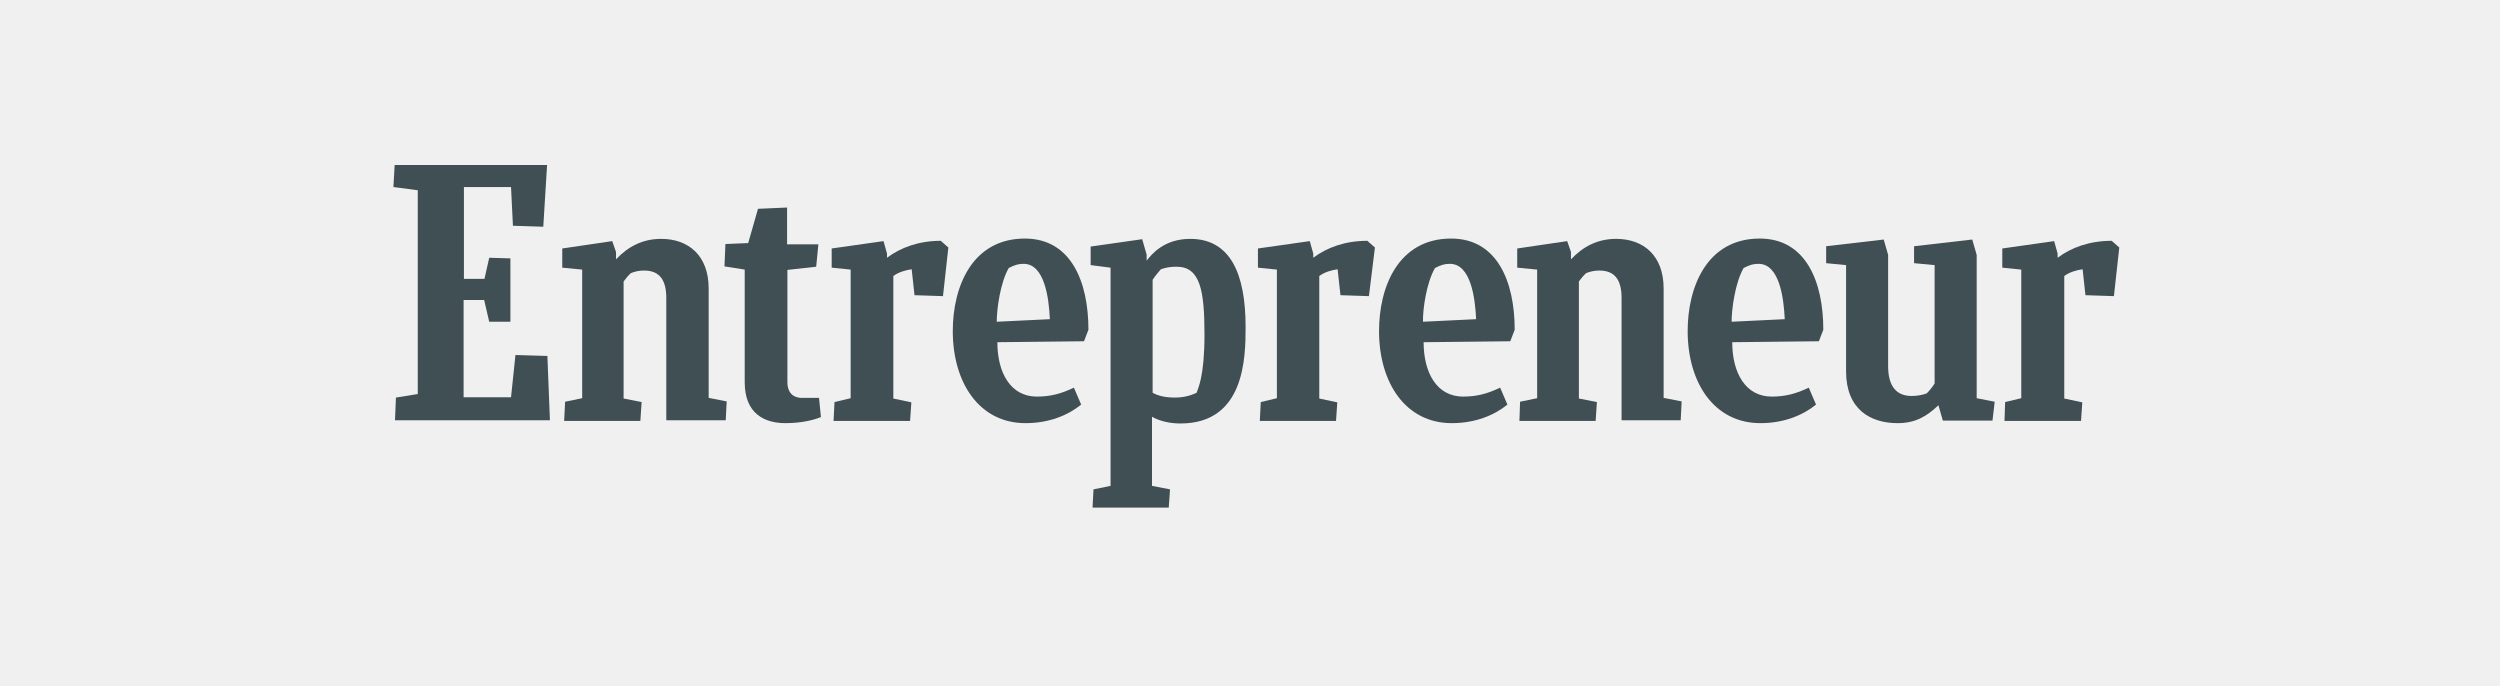
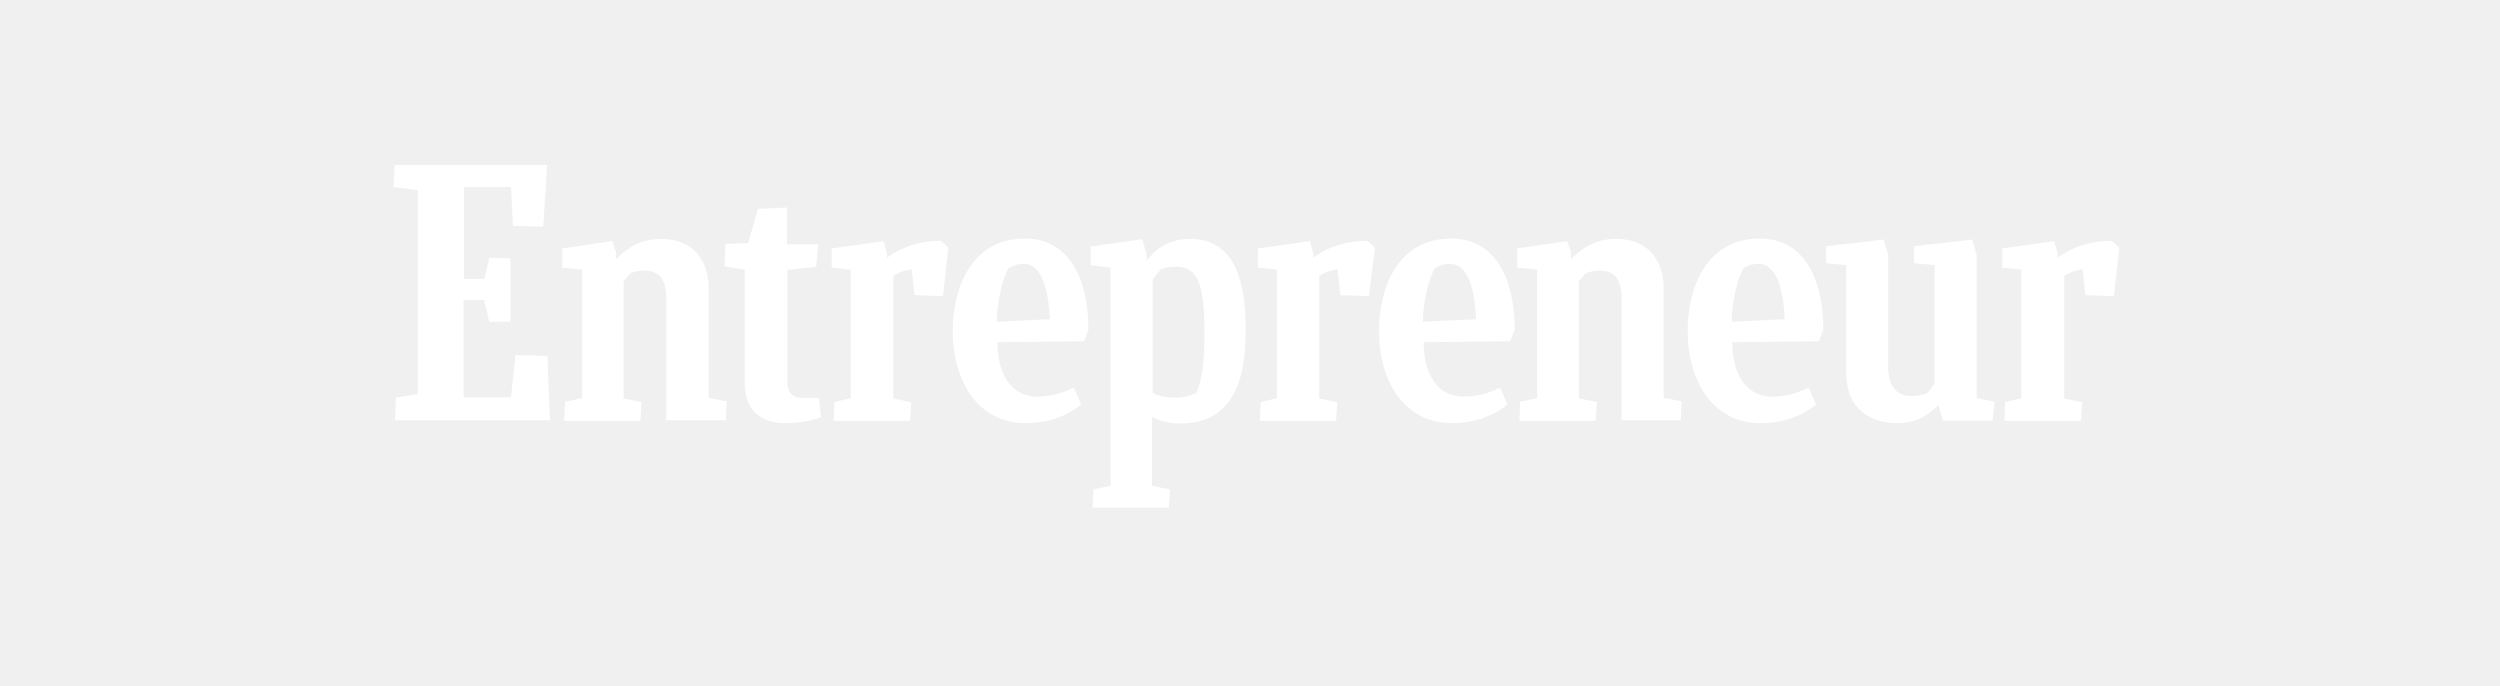
<svg xmlns="http://www.w3.org/2000/svg" width="197" height="54" viewBox="0 0 197 54" fill="none">
-   <path d="M31.199 31.328L32.919 31.05V14.992L31 14.739L31.1 13H43.11L42.811 17.866L40.419 17.79L40.269 14.739H36.557V21.975H38.176L38.55 20.311L40.219 20.361V25.353H38.55L38.151 23.639H36.532V31.302H40.269L40.618 27.975L43.135 28.05L43.334 33.118H31.125L31.199 31.328Z" fill="#404F54" />
-   <path d="M44.456 33.143L44.53 31.655L45.876 31.378V21.244L44.306 21.092V19.58L48.243 19L48.542 19.857V20.437C49.489 19.429 50.635 18.823 52.105 18.823C54.248 18.823 55.843 20.134 55.843 22.731V31.353L57.263 31.63L57.188 33.118H52.504V23.487C52.504 22.101 52.005 21.319 50.76 21.319C50.336 21.319 50.037 21.395 49.713 21.521C49.514 21.698 49.314 21.95 49.14 22.177V31.403L50.56 31.681L50.461 33.168H44.456V33.143Z" fill="#404F54" />
-   <path d="M119.731 33.143L119.781 31.655L121.127 31.378V21.244L119.557 21.092V19.58L123.494 19L123.793 19.857V20.437C124.74 19.429 125.886 18.823 127.356 18.823C129.499 18.823 131.094 20.134 131.094 22.731V31.353L132.514 31.63L132.439 33.118H127.78V23.487C127.78 22.101 127.281 21.319 126.036 21.319C125.612 21.319 125.313 21.395 124.989 21.521C124.79 21.698 124.59 21.95 124.416 22.177V31.403L125.836 31.681L125.737 33.168H119.731V33.143Z" fill="#404F54" />
-   <path d="M64.689 32.865C64.14 33.092 63.169 33.344 61.898 33.344C60.228 33.344 58.683 32.588 58.683 30.118V21.244L57.089 20.992L57.163 19.227L58.958 19.151L59.73 16.454L62.022 16.353V19.252H64.489L64.315 21.017L62.047 21.269V30.143C62.047 30.874 62.446 31.353 63.194 31.353H64.539L64.689 32.865Z" fill="#404F54" />
-   <path d="M157.955 33.143L158.005 31.681L159.276 31.378V21.244L157.781 21.092V19.58L161.867 19L162.141 19.983V20.311C163.213 19.504 164.658 18.975 166.402 18.975L167 19.504L166.576 23.336L164.334 23.261L164.11 21.218C163.586 21.294 163.088 21.445 162.664 21.748V31.403L164.085 31.706L163.985 33.168H157.955V33.143Z" fill="#404F54" />
-   <path d="M99.274 33.143L99.349 31.681L100.62 31.378V21.244L99.125 21.092V19.58L103.211 19L103.485 19.983V20.311C104.557 19.504 106.002 18.975 107.746 18.975L108.344 19.504L107.871 23.336L105.628 23.261L105.404 21.218C104.881 21.294 104.382 21.445 103.959 21.748V31.403L105.379 31.706L105.279 33.168H99.274V33.143Z" fill="#404F54" />
-   <path d="M65.685 33.143L65.76 31.681L67.031 31.378V21.244L65.536 21.092V19.58L69.622 19L69.896 19.983V20.311C70.968 19.504 72.413 18.975 74.132 18.975L74.73 19.504L74.307 23.336L72.064 23.261L71.84 21.218C71.317 21.294 70.818 21.445 70.395 21.748V31.403L71.815 31.706L71.715 33.168H65.685V33.143Z" fill="#404F54" />
-   <path d="M78.593 26.966C78.593 29.387 79.639 31.252 81.707 31.252C82.779 31.252 83.626 31.025 84.623 30.546L85.196 31.882C84.174 32.714 82.679 33.344 80.81 33.344C77.172 33.344 75.079 30.168 75.079 26.084C75.079 22.605 76.599 18.798 80.76 18.798C84.398 18.798 85.769 22.202 85.769 25.983L85.42 26.891L78.593 26.966ZM78.543 25.353L82.729 25.151C82.654 23.462 82.305 20.79 80.661 20.79C80.262 20.79 79.988 20.866 79.49 21.118C78.817 22.277 78.543 24.37 78.543 25.353Z" fill="#404F54" />
-   <path d="M136.501 26.966C136.501 29.387 137.547 31.252 139.616 31.252C140.687 31.252 141.534 31.025 142.531 30.546L143.104 31.882C142.082 32.714 140.587 33.344 138.719 33.344C135.081 33.344 132.988 30.168 132.988 26.084C132.988 22.605 134.508 18.798 138.669 18.798C142.307 18.798 143.677 22.202 143.677 25.983L143.328 26.891L136.501 26.966ZM136.451 25.353L140.637 25.151C140.562 23.462 140.214 20.79 138.569 20.79C138.17 20.79 137.896 20.866 137.398 21.118C136.725 22.277 136.451 24.37 136.451 25.353Z" fill="#404F54" />
-   <path d="M112.181 26.966C112.181 29.387 113.228 31.252 115.296 31.252C116.368 31.252 117.215 31.025 118.211 30.546L118.785 31.882C117.763 32.714 116.268 33.344 114.399 33.344C110.761 33.344 108.668 30.168 108.668 26.084C108.668 22.605 110.188 18.798 114.349 18.798C117.987 18.798 119.358 22.202 119.358 25.983L119.009 26.891L112.181 26.966ZM112.132 25.353L116.318 25.151C116.243 23.462 115.894 20.79 114.25 20.79C113.851 20.79 113.577 20.866 113.078 21.118C112.406 22.277 112.107 24.37 112.132 25.353Z" fill="#404F54" />
-   <path d="M153.096 33.143L152.747 31.933C151.825 32.815 150.928 33.344 149.533 33.344C147.39 33.344 145.471 32.261 145.471 29.261V20.891L143.901 20.739V19.403L148.436 18.874L148.785 20.084V28.857C148.785 30.395 149.408 31.202 150.629 31.202C150.978 31.202 151.427 31.151 151.825 31C152.049 30.773 152.274 30.496 152.448 30.218V20.891L150.829 20.739V19.403L155.413 18.874L155.762 20.084V31.378L157.182 31.655L157.008 33.143H153.096V33.143Z" fill="#404F54" />
-   <path d="M92.571 31.328C91.849 31.328 91.276 31.202 90.827 30.95V22.05C91.026 21.748 91.251 21.471 91.475 21.218C91.898 21.067 92.272 21.017 92.721 21.017C94.59 21.017 94.913 22.933 94.913 26.361C94.913 29.664 94.415 30.571 94.291 30.95C93.767 31.202 93.219 31.328 92.571 31.328ZM98.153 25.756C98.153 21.496 96.907 18.823 93.792 18.823C91.724 18.823 90.752 20.034 90.354 20.538V20.059L90.005 18.849L85.943 19.429V20.891L87.513 21.092V38.286L86.168 38.563L86.093 40H92.098L92.198 38.563L90.777 38.286V32.84C91.35 33.168 92.148 33.37 93.02 33.37C98.103 33.37 98.153 28.151 98.153 25.756Z" fill="#404F54" />
+   <path d="M31.199 31.328L32.919 31.05V14.992L31 14.739L31.1 13H43.11L42.811 17.866L40.419 17.79L40.269 14.739H36.557V21.975H38.176L38.55 20.311L40.219 20.361V25.353H38.55L38.151 23.639H36.532V31.302H40.269L40.618 27.975L43.135 28.05L43.334 33.118H31.125L31.199 31.328Z" fill="white" />
+   <path d="M44.456 33.143L44.53 31.655L45.876 31.378V21.244L44.306 21.092V19.58L48.243 19L48.542 19.857V20.437C49.489 19.429 50.635 18.823 52.105 18.823C54.248 18.823 55.843 20.134 55.843 22.731V31.353L57.263 31.63L57.188 33.118H52.504V23.487C52.504 22.101 52.005 21.319 50.76 21.319C50.336 21.319 50.037 21.395 49.713 21.521C49.514 21.698 49.314 21.95 49.14 22.177V31.403L50.56 31.681L50.461 33.168H44.456V33.143Z" fill="white" />
+   <path d="M119.731 33.143L119.781 31.655L121.127 31.378V21.244L119.557 21.092V19.58L123.494 19L123.793 19.857V20.437C124.74 19.429 125.886 18.823 127.356 18.823C129.499 18.823 131.094 20.134 131.094 22.731V31.353L132.514 31.63L132.439 33.118H127.78V23.487C127.78 22.101 127.281 21.319 126.036 21.319C125.612 21.319 125.313 21.395 124.989 21.521C124.79 21.698 124.59 21.95 124.416 22.177V31.403L125.836 31.681L125.737 33.168H119.731V33.143Z" fill="white" />
+   <path d="M64.689 32.865C64.14 33.092 63.169 33.344 61.898 33.344C60.228 33.344 58.683 32.588 58.683 30.118V21.244L57.089 20.992L57.163 19.227L58.958 19.151L59.73 16.454L62.022 16.353V19.252H64.489L64.315 21.017L62.047 21.269V30.143C62.047 30.874 62.446 31.353 63.194 31.353H64.539L64.689 32.865Z" fill="white" />
+   <path d="M157.955 33.143L158.005 31.681L159.276 31.378V21.244L157.781 21.092V19.58L161.867 19L162.141 19.983V20.311C163.213 19.504 164.658 18.975 166.402 18.975L167 19.504L166.576 23.336L164.334 23.261L164.11 21.218C163.586 21.294 163.088 21.445 162.664 21.748V31.403L164.085 31.706L163.985 33.168H157.955V33.143Z" fill="white" />
+   <path d="M99.274 33.143L99.349 31.681L100.62 31.378V21.244L99.125 21.092V19.58L103.211 19L103.485 19.983V20.311C104.557 19.504 106.002 18.975 107.746 18.975L108.344 19.504L107.871 23.336L105.628 23.261L105.404 21.218C104.881 21.294 104.382 21.445 103.959 21.748V31.403L105.379 31.706L105.279 33.168H99.274V33.143Z" fill="white" />
+   <path d="M65.685 33.143L65.76 31.681L67.031 31.378V21.244L65.536 21.092V19.58L69.622 19L69.896 19.983V20.311C70.968 19.504 72.413 18.975 74.132 18.975L74.73 19.504L74.307 23.336L72.064 23.261L71.84 21.218C71.317 21.294 70.818 21.445 70.395 21.748V31.403L71.815 31.706L71.715 33.168H65.685V33.143Z" fill="white" />
+   <path d="M78.593 26.966C78.593 29.387 79.639 31.252 81.707 31.252C82.779 31.252 83.626 31.025 84.623 30.546L85.196 31.882C84.174 32.714 82.679 33.344 80.81 33.344C77.172 33.344 75.079 30.168 75.079 26.084C75.079 22.605 76.599 18.798 80.76 18.798C84.398 18.798 85.769 22.202 85.769 25.983L85.42 26.891L78.593 26.966ZM78.543 25.353L82.729 25.151C82.654 23.462 82.305 20.79 80.661 20.79C80.262 20.79 79.988 20.866 79.49 21.118C78.817 22.277 78.543 24.37 78.543 25.353Z" fill="white" />
+   <path d="M136.501 26.966C136.501 29.387 137.547 31.252 139.616 31.252C140.687 31.252 141.534 31.025 142.531 30.546L143.104 31.882C142.082 32.714 140.587 33.344 138.719 33.344C135.081 33.344 132.988 30.168 132.988 26.084C132.988 22.605 134.508 18.798 138.669 18.798C142.307 18.798 143.677 22.202 143.677 25.983L143.328 26.891L136.501 26.966ZM136.451 25.353L140.637 25.151C140.562 23.462 140.214 20.79 138.569 20.79C138.17 20.79 137.896 20.866 137.398 21.118C136.725 22.277 136.451 24.37 136.451 25.353Z" fill="white" />
+   <path d="M112.181 26.966C112.181 29.387 113.228 31.252 115.296 31.252C116.368 31.252 117.215 31.025 118.211 30.546L118.785 31.882C117.763 32.714 116.268 33.344 114.399 33.344C110.761 33.344 108.668 30.168 108.668 26.084C108.668 22.605 110.188 18.798 114.349 18.798C117.987 18.798 119.358 22.202 119.358 25.983L119.009 26.891L112.181 26.966ZM112.132 25.353L116.318 25.151C116.243 23.462 115.894 20.79 114.25 20.79C113.851 20.79 113.577 20.866 113.078 21.118C112.406 22.277 112.107 24.37 112.132 25.353Z" fill="white" />
+   <path d="M153.096 33.143L152.747 31.933C151.825 32.815 150.928 33.344 149.533 33.344C147.39 33.344 145.471 32.261 145.471 29.261V20.891L143.901 20.739V19.403L148.436 18.874L148.785 20.084V28.857C148.785 30.395 149.408 31.202 150.629 31.202C150.978 31.202 151.427 31.151 151.825 31C152.049 30.773 152.274 30.496 152.448 30.218V20.891L150.829 20.739V19.403L155.413 18.874L155.762 20.084V31.378L157.182 31.655L157.008 33.143H153.096Z" fill="white" />
+   <path d="M92.571 31.328C91.849 31.328 91.276 31.202 90.827 30.95V22.05C91.026 21.748 91.251 21.471 91.475 21.218C91.898 21.067 92.272 21.017 92.721 21.017C94.59 21.017 94.913 22.933 94.913 26.361C94.913 29.664 94.415 30.571 94.291 30.95C93.767 31.202 93.219 31.328 92.571 31.328ZM98.153 25.756C98.153 21.496 96.907 18.823 93.792 18.823C91.724 18.823 90.752 20.034 90.354 20.538V20.059L90.005 18.849L85.943 19.429V20.891L87.513 21.092V38.286L86.168 38.563L86.093 40H92.098L92.198 38.563L90.777 38.286V32.84C91.35 33.168 92.148 33.37 93.02 33.37C98.103 33.37 98.153 28.151 98.153 25.756Z" fill="white" />
</svg>
